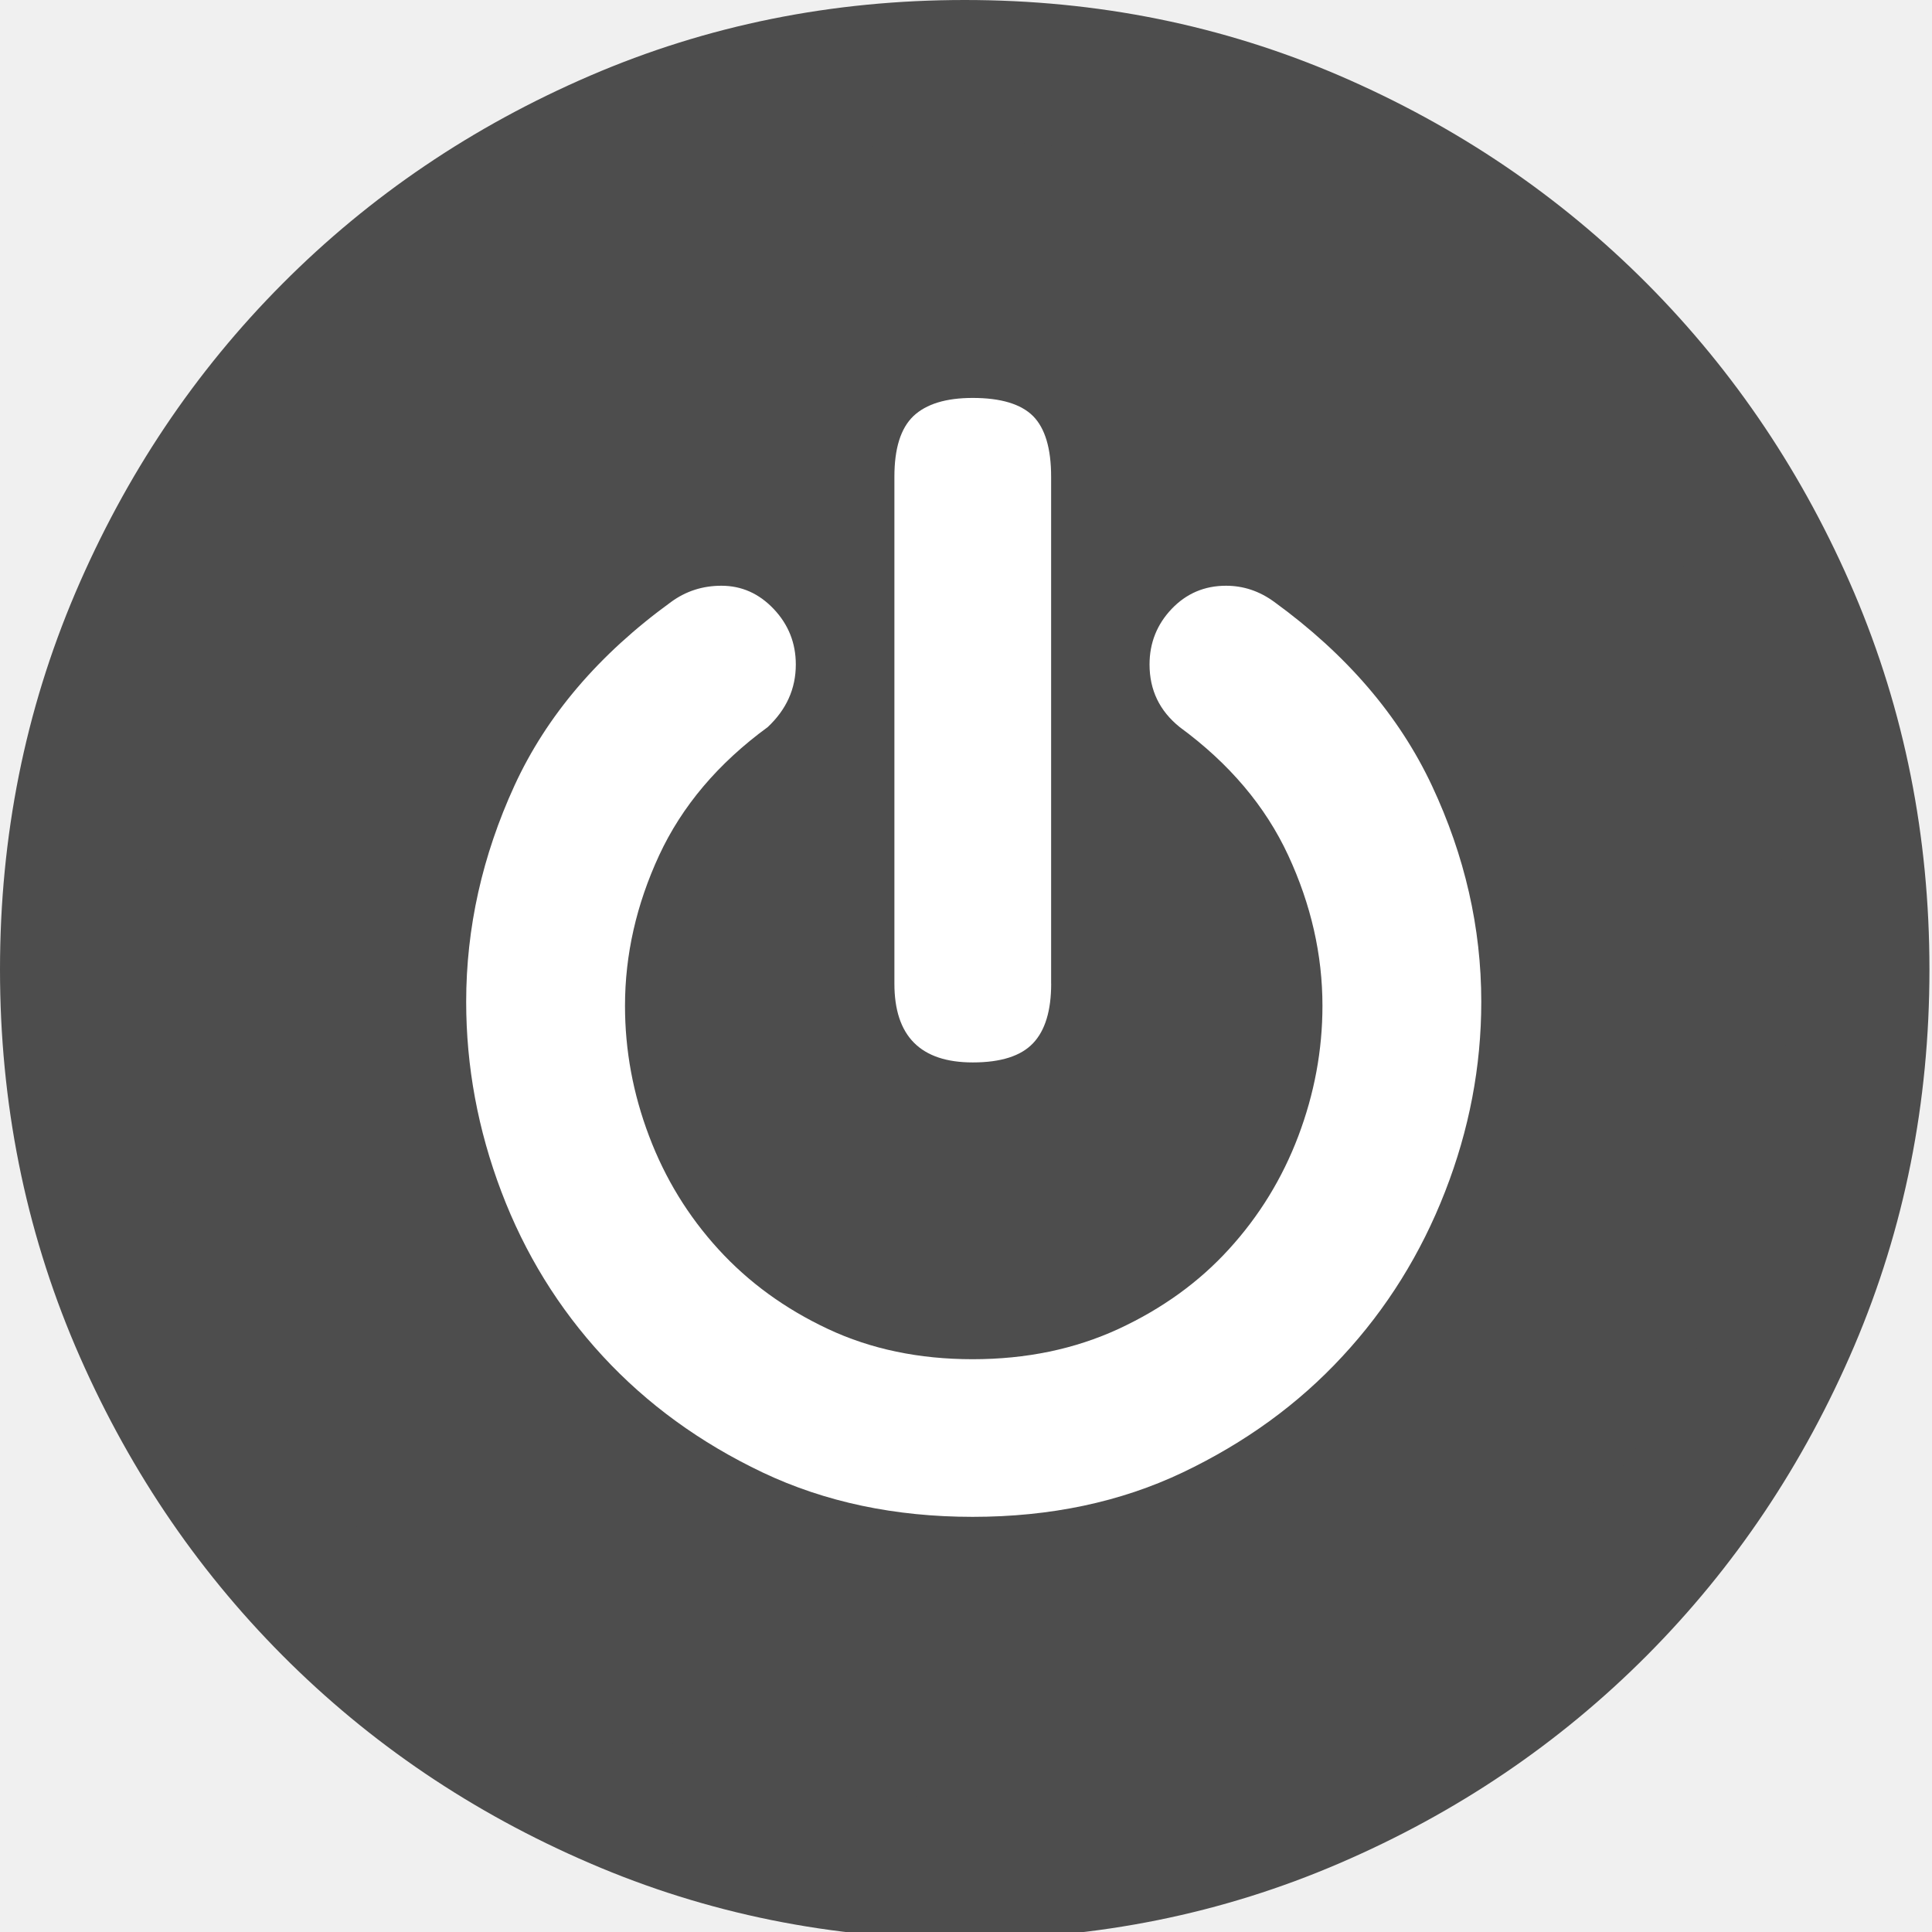
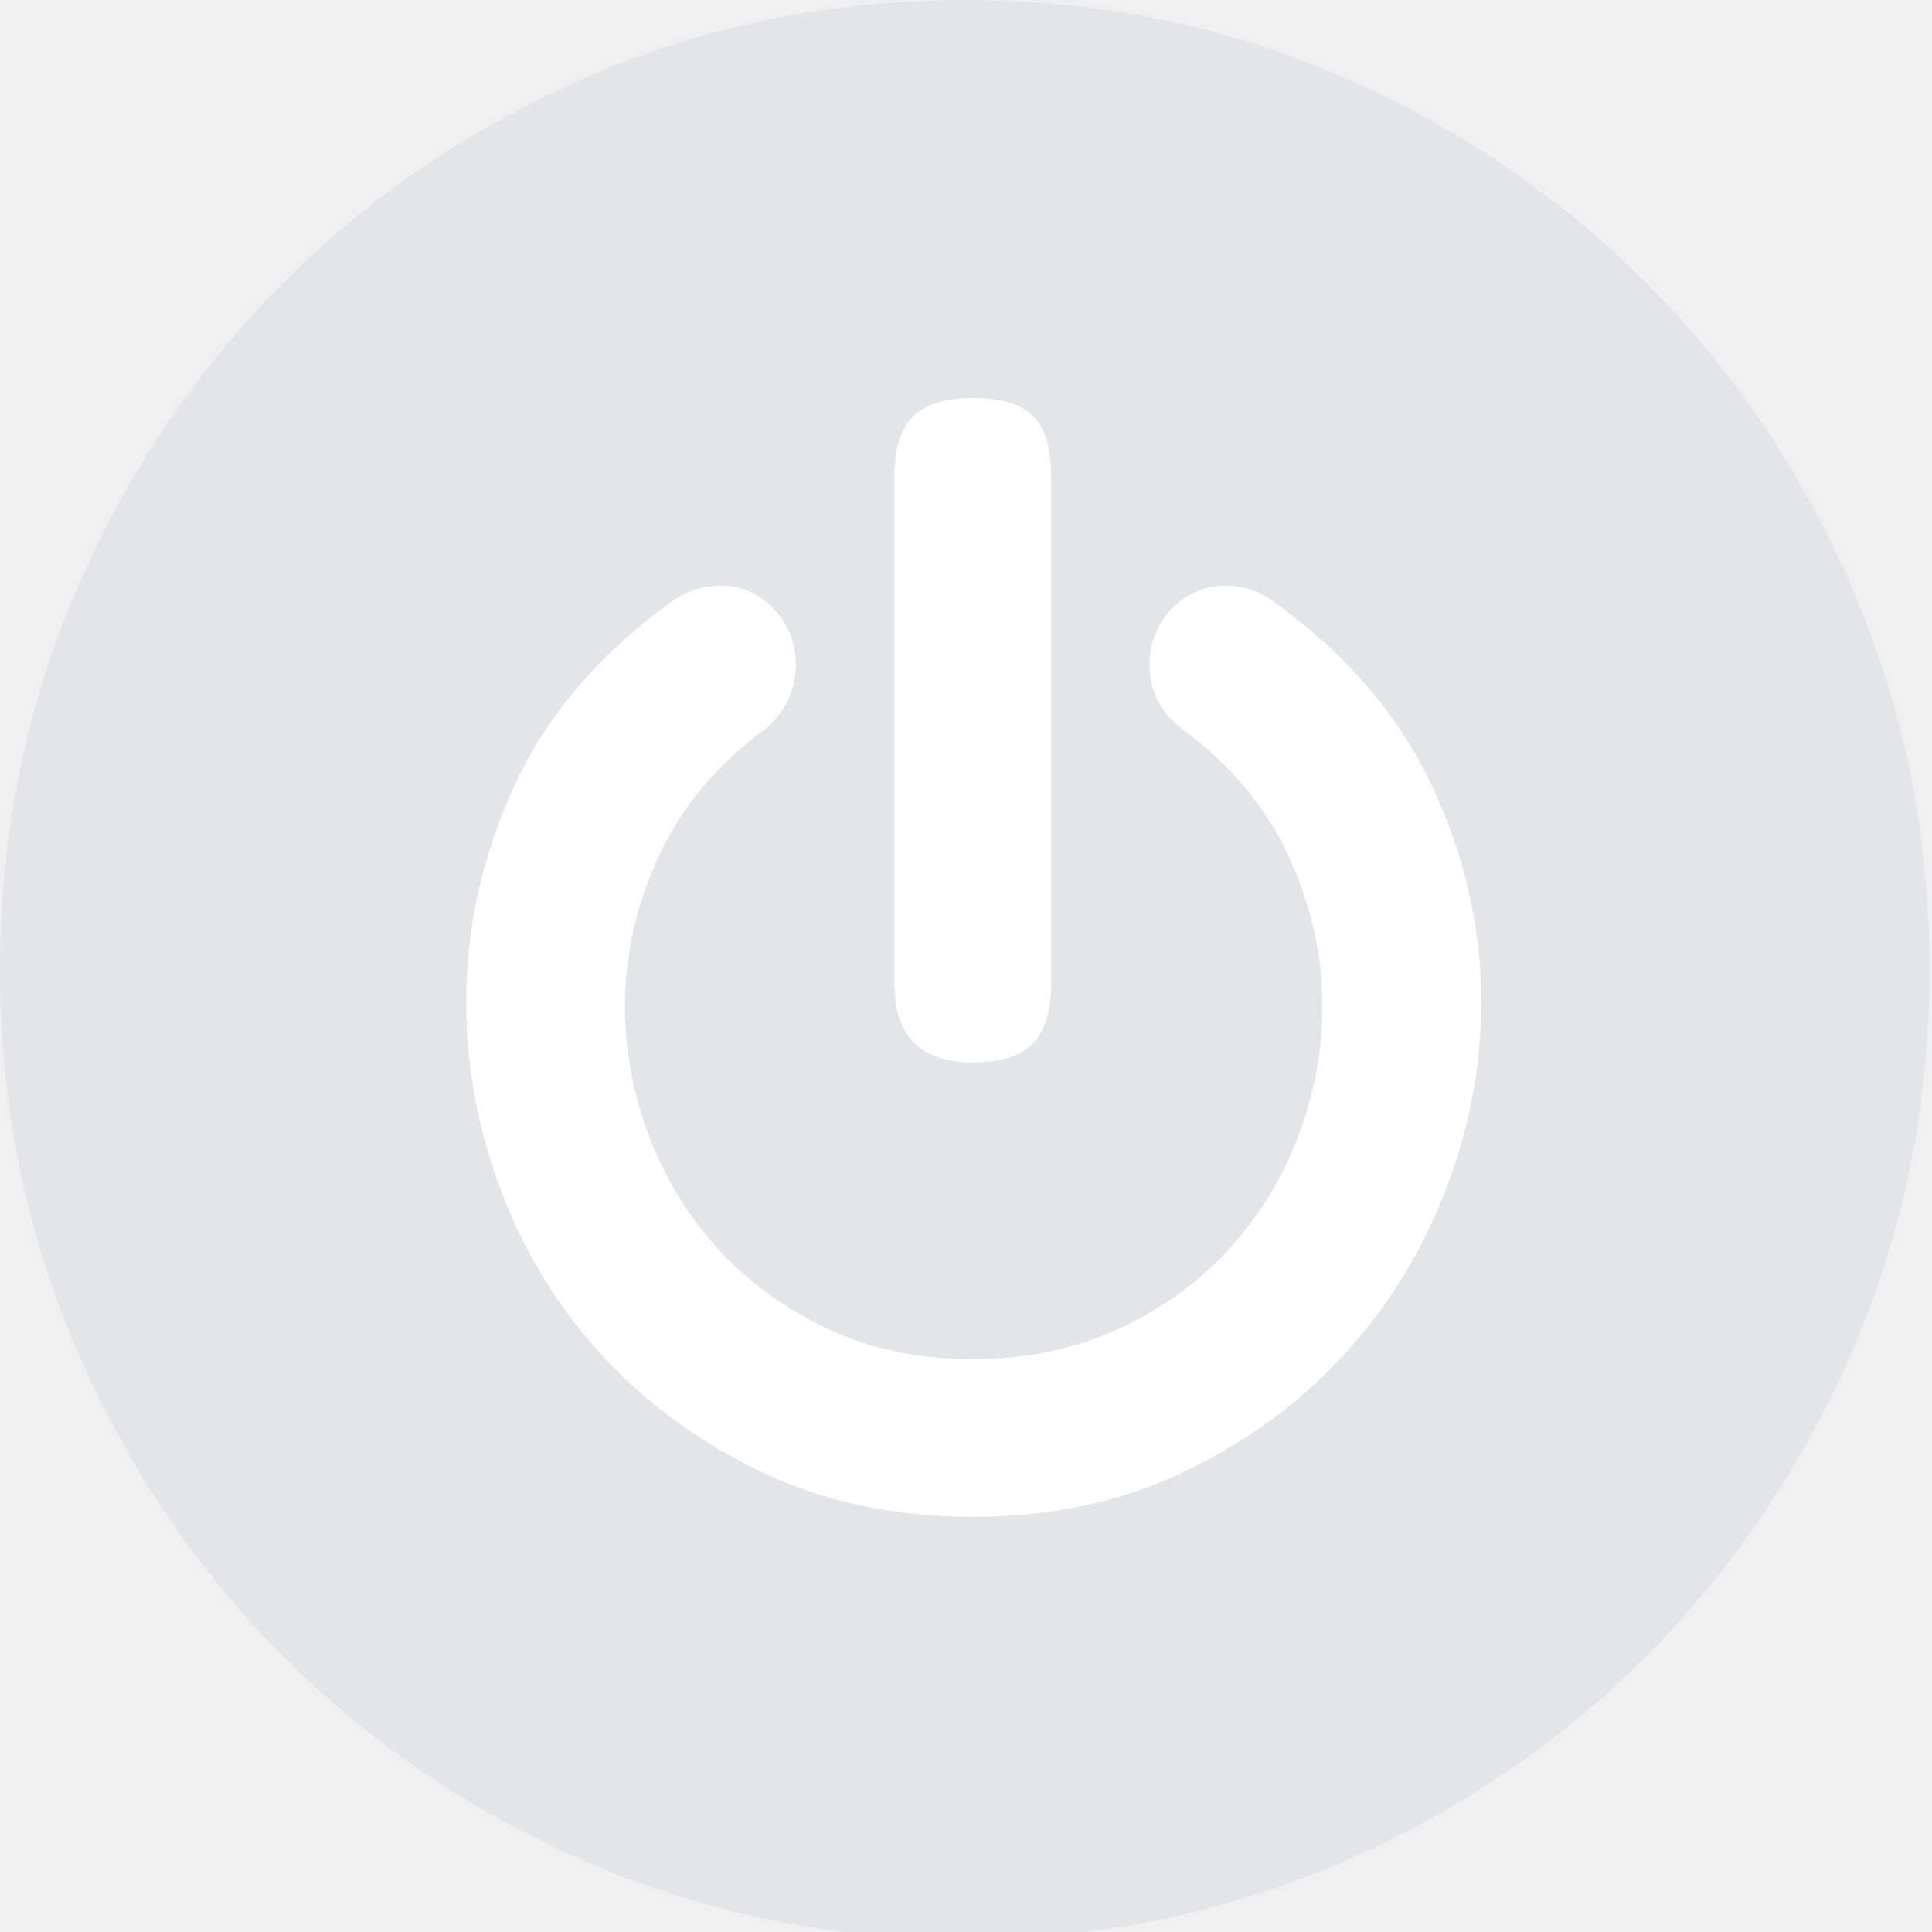
<svg xmlns="http://www.w3.org/2000/svg" version="1.1" id="Layer_1" x="0px" y="0px" width="34px" height="34px" viewBox="0 0 34 34" enable-background="new 0 0 34 34" xml:space="preserve">
-   <defs id="defs4" />
-   <path fill="#454950" d="M33.955,17.062c0,2.346-0.441,4.556-1.325,6.63c-0.886,2.072-2.101,3.887-3.644,5.438  c-1.545,1.552-3.349,2.772-5.413,3.66c-2.063,0.889-4.261,1.334-6.596,1.334c-2.334,0-4.534-0.445-6.596-1.334  c-2.064-0.888-3.869-2.108-5.413-3.66s-2.757-3.366-3.643-5.438C0.442,21.617,0,19.407,0,17.062c0-2.346,0.442-4.555,1.326-6.629  c0.885-2.074,2.098-3.886,3.643-5.438c1.544-1.552,3.349-2.772,5.413-3.662C12.444,0.444,14.643,0,16.978,0  c2.335,0,4.533,0.444,6.596,1.332c2.064,0.89,3.868,2.11,5.413,3.662c1.543,1.552,2.758,3.364,3.644,5.438  C33.514,12.507,33.955,14.715,33.955,17.062z" id="path1" style="fill:#4d4d4d;fill-opacity:1" />
-   <path fill="#454950" d="M31.479,17.062c0-2.014-0.383-3.904-1.15-5.67c-0.766-1.765-1.803-3.305-3.111-4.621  c-1.31-1.315-2.843-2.357-4.599-3.127c-1.757-0.771-3.638-1.156-5.642-1.156c-2.005,0-3.886,0.385-5.642,1.156  c-1.757,0.77-3.289,1.812-4.598,3.127c-1.309,1.316-2.346,2.856-3.112,4.621c-0.767,1.766-1.15,3.656-1.15,5.67  c0,2.015,0.383,3.905,1.15,5.67c0.766,1.766,1.803,3.306,3.112,4.621c1.31,1.314,2.841,2.357,4.598,3.128  c1.756,0.77,3.637,1.154,5.642,1.154c2.004,0,3.885-0.385,5.642-1.154c1.756-0.771,3.289-1.813,4.599-3.128  c1.309-1.315,2.346-2.855,3.111-4.621C31.097,20.967,31.479,19.076,31.479,17.062z" id="path2" style="fill:#4d4d4d;fill-opacity:1" />
-   <path fill="#202225" d="M26.068,17.63c0,1.138-0.212,2.252-0.637,3.341c-0.425,1.091-1.026,2.057-1.805,2.897  c-0.777,0.842-1.716,1.522-2.813,2.045c-1.095,0.521-2.328,0.781-3.696,0.781c-1.367,0-2.6-0.261-3.696-0.781  c-1.097-0.522-2.034-1.203-2.812-2.045c-0.777-0.841-1.373-1.807-1.786-2.897c-0.413-1.089-0.619-2.203-0.619-3.341  c0-1.303,0.284-2.57,0.849-3.803c0.566-1.232,1.485-2.311,2.759-3.235c0.259-0.189,0.554-0.284,0.884-0.284  c0.354,0,0.661,0.136,0.919,0.408c0.259,0.273,0.39,0.599,0.39,0.978c0,0.427-0.166,0.794-0.495,1.102  c-0.874,0.639-1.51,1.393-1.911,2.258c-0.4,0.865-0.6,1.747-0.6,2.647c0,0.783,0.141,1.547,0.424,2.293  c0.282,0.747,0.689,1.41,1.219,1.99c0.531,0.582,1.173,1.049,1.929,1.404c0.754,0.354,1.603,0.532,2.546,0.532  s1.797-0.178,2.565-0.532c0.766-0.355,1.415-0.822,1.945-1.404c0.53-0.58,0.938-1.243,1.221-1.99  c0.282-0.746,0.425-1.511,0.425-2.293c0-0.9-0.201-1.782-0.602-2.647c-0.401-0.865-1.038-1.619-1.91-2.258  c-0.354-0.285-0.531-0.651-0.531-1.102c0-0.379,0.13-0.705,0.389-0.978c0.259-0.272,0.579-0.408,0.956-0.408  c0.307,0,0.589,0.094,0.849,0.284c1.272,0.924,2.198,2.003,2.776,3.235C25.778,15.06,26.068,16.327,26.068,17.63z" id="path3" style="fill:#ffffff" />
-   <path fill="#202225" d="M18.499,17.31c0,0.475-0.106,0.825-0.318,1.048c-0.213,0.226-0.567,0.339-1.062,0.339  c-0.92,0-1.379-0.463-1.379-1.387V8.389c0-0.498,0.111-0.853,0.335-1.067c0.225-0.212,0.571-0.319,1.043-0.319  c0.495,0,0.849,0.107,1.062,0.319c0.212,0.214,0.318,0.57,0.318,1.067V17.31z" id="path4" style="fill:#ffffff" />
+   <path fill="#E4E5E8" d="M33.955,17.062c0,2.346-0.441,4.556-1.325,6.63c-0.886,2.072-2.101,3.887-3.644,5.438  c-1.545,1.552-3.349,2.772-5.413,3.66c-2.063,0.889-4.261,1.334-6.596,1.334c-2.334,0-4.534-0.445-6.596-1.334  c-2.064-0.888-3.869-2.108-5.413-3.66s-2.757-3.366-3.643-5.438C0.442,21.617,0,19.407,0,17.062c0-2.346,0.442-4.555,1.326-6.629  c0.885-2.074,2.098-3.886,3.643-5.438c1.544-1.552,3.349-2.772,5.413-3.662C12.444,0.444,14.643,0,16.978,0  c2.335,0,4.533,0.444,6.596,1.332c2.064,0.89,3.868,2.11,5.413,3.662c1.543,1.552,2.758,3.364,3.644,5.438  C33.514,12.507,33.955,14.715,33.955,17.062z" />
+   <path fill="#E4E5E8" d="M31.479,17.062c0-2.014-0.383-3.904-1.15-5.67c-0.766-1.765-1.803-3.305-3.111-4.621  c-1.31-1.315-2.843-2.357-4.599-3.127c-1.757-0.771-3.638-1.156-5.642-1.156c-2.005,0-3.886,0.385-5.642,1.156  c-1.757,0.77-3.289,1.812-4.598,3.127c-1.309,1.316-2.346,2.856-3.112,4.621c-0.767,1.766-1.15,3.656-1.15,5.67  c0,2.015,0.383,3.905,1.15,5.67c0.766,1.766,1.803,3.306,3.112,4.621c1.31,1.314,2.841,2.357,4.598,3.128  c1.756,0.77,3.637,1.154,5.642,1.154c2.004,0,3.885-0.385,5.642-1.154c1.756-0.771,3.289-1.813,4.599-3.128  c1.309-1.315,2.346-2.855,3.111-4.621C31.097,20.967,31.479,19.076,31.479,17.062z" />
+   <path fill="#FFFFFF" d="M26.068,17.63c0,1.138-0.212,2.252-0.637,3.341c-0.425,1.091-1.026,2.057-1.805,2.897  c-0.777,0.842-1.716,1.522-2.813,2.045c-1.095,0.521-2.328,0.781-3.696,0.781c-1.367,0-2.6-0.261-3.696-0.781  c-1.097-0.522-2.034-1.203-2.812-2.045c-0.777-0.841-1.373-1.807-1.786-2.897c-0.413-1.089-0.619-2.203-0.619-3.341  c0-1.303,0.284-2.57,0.849-3.803c0.566-1.232,1.485-2.311,2.759-3.235c0.259-0.189,0.554-0.284,0.884-0.284  c0.354,0,0.661,0.136,0.919,0.408c0.259,0.273,0.39,0.599,0.39,0.978c0,0.427-0.166,0.794-0.495,1.102  c-0.874,0.639-1.51,1.393-1.911,2.258c-0.4,0.865-0.6,1.747-0.6,2.647c0,0.783,0.141,1.547,0.424,2.293  c0.282,0.747,0.689,1.41,1.219,1.99c0.531,0.582,1.173,1.049,1.929,1.404c0.754,0.354,1.603,0.532,2.546,0.532  s1.797-0.178,2.565-0.532c0.766-0.355,1.415-0.822,1.945-1.404c0.53-0.58,0.938-1.243,1.221-1.99  c0.282-0.746,0.425-1.511,0.425-2.293c0-0.9-0.201-1.782-0.602-2.647c-0.401-0.865-1.038-1.619-1.91-2.258  c-0.354-0.285-0.531-0.651-0.531-1.102c0-0.379,0.13-0.705,0.389-0.978c0.259-0.272,0.579-0.408,0.956-0.408  c0.307,0,0.589,0.094,0.849,0.284c1.272,0.924,2.198,2.003,2.776,3.235C25.778,15.06,26.068,16.327,26.068,17.63z" />
+   <path fill="#FFFFFF" d="M18.499,17.31c0,0.475-0.106,0.825-0.318,1.048c-0.213,0.226-0.567,0.339-1.062,0.339  c-0.92,0-1.379-0.463-1.379-1.387V8.389c0-0.498,0.111-0.853,0.335-1.067c0.225-0.212,0.571-0.319,1.043-0.319  c0.495,0,0.849,0.107,1.062,0.319c0.212,0.214,0.318,0.57,0.318,1.067V17.31z" />
</svg>
